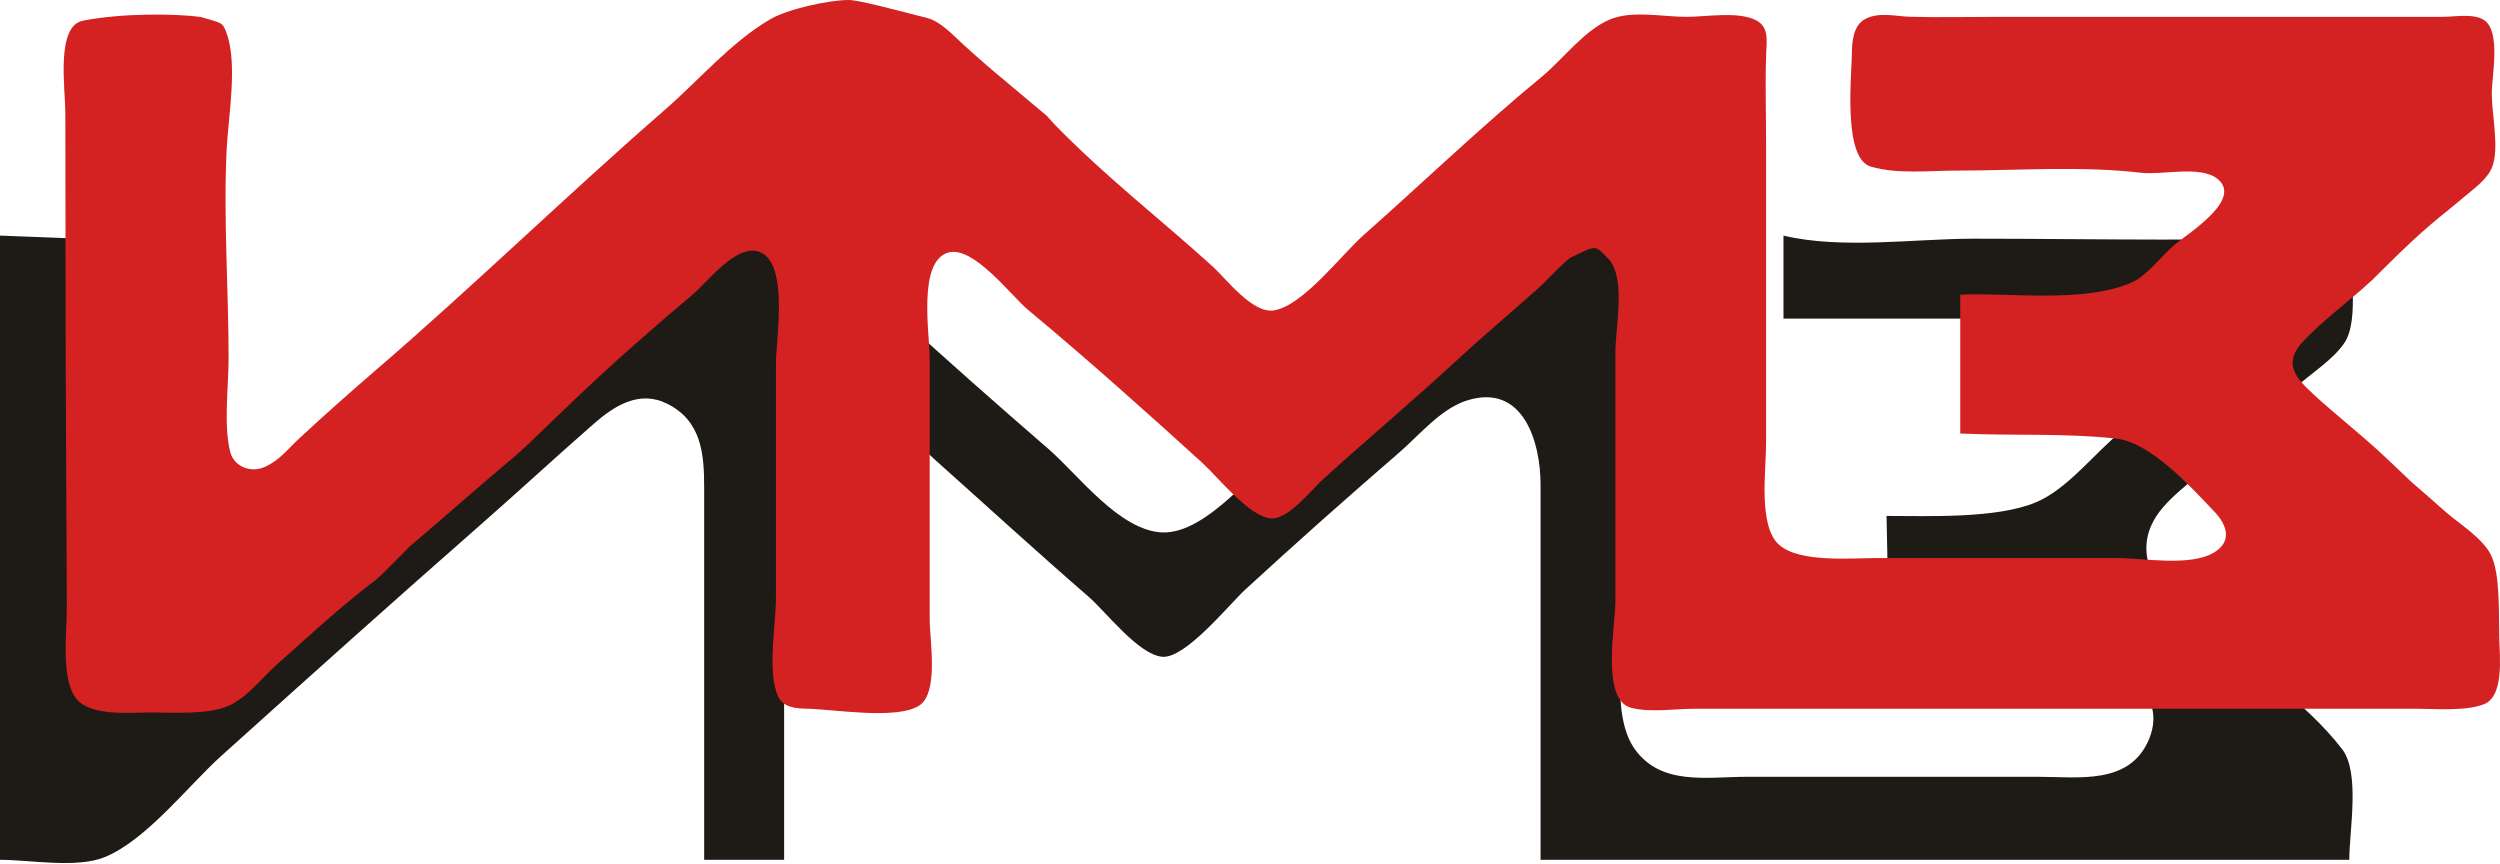
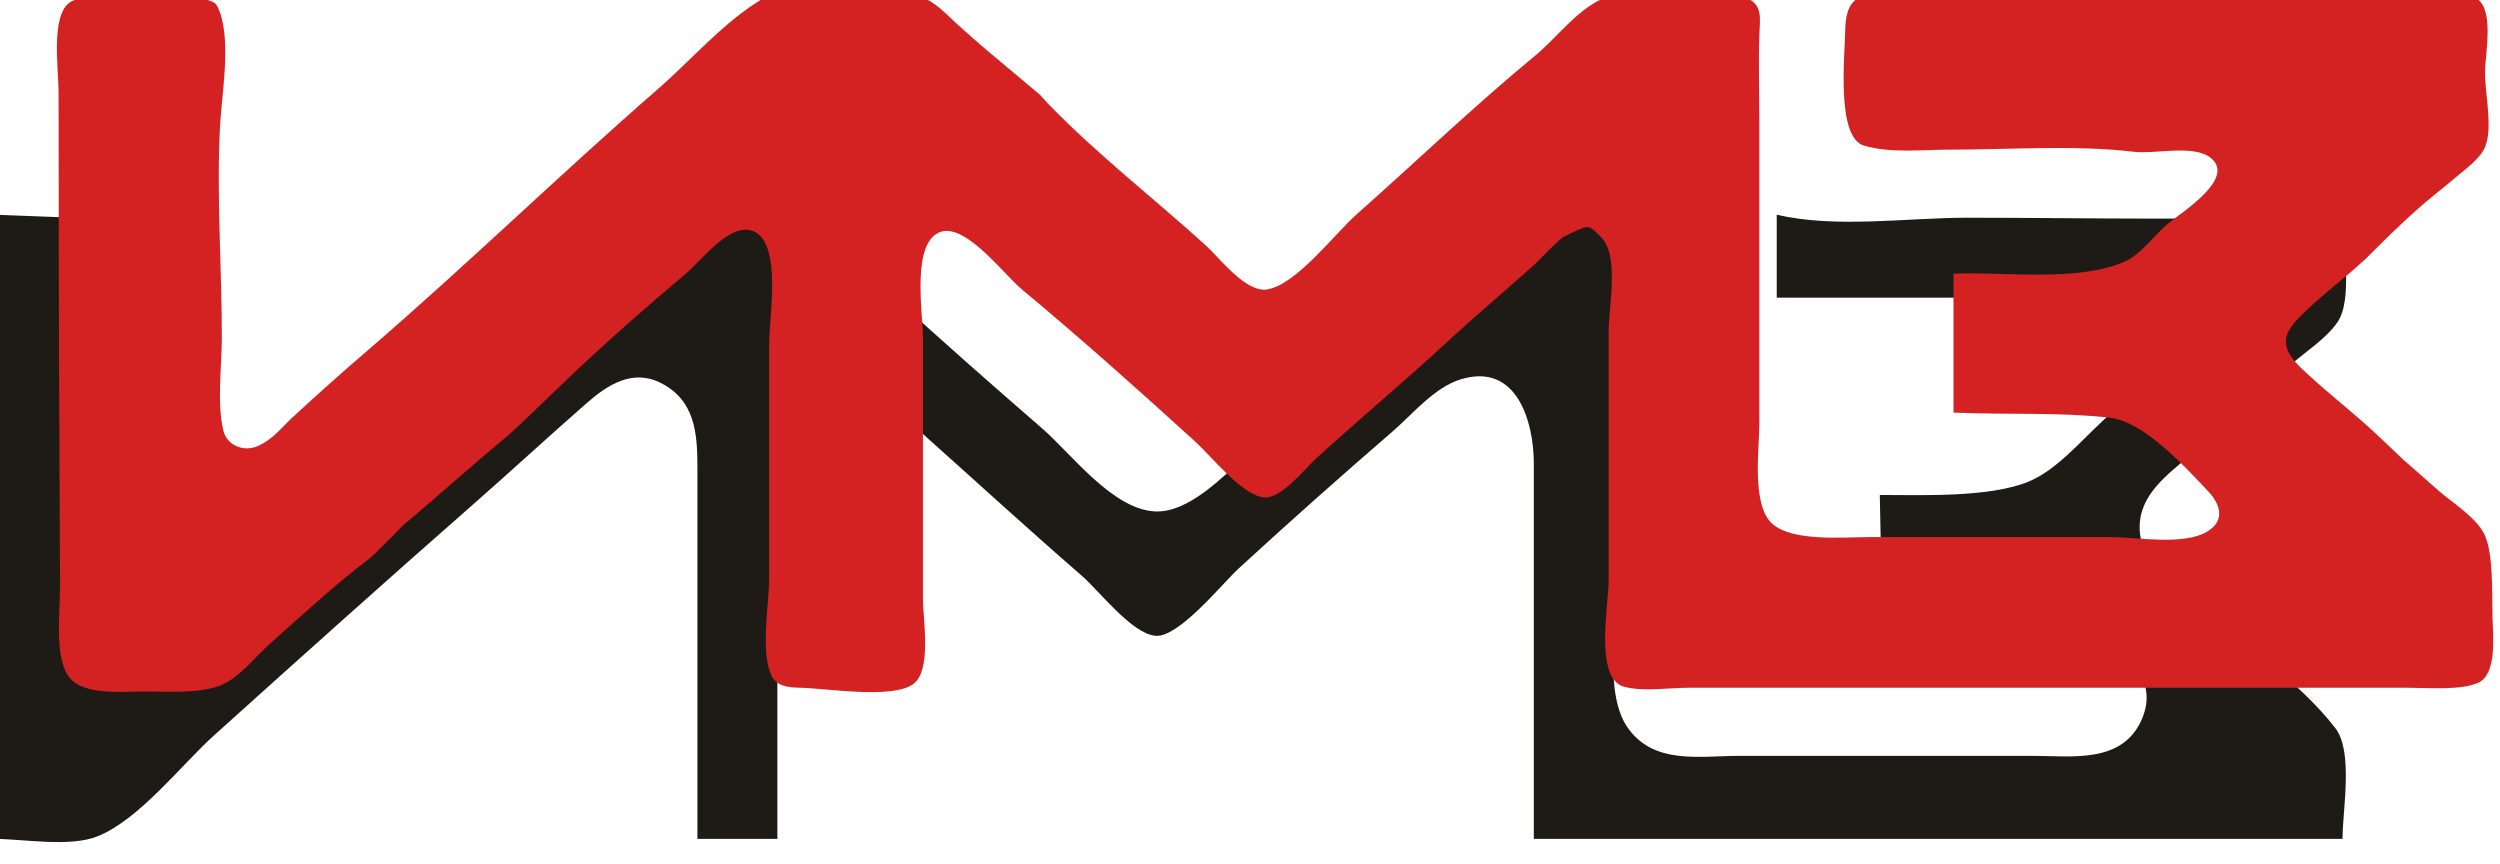
<svg xmlns="http://www.w3.org/2000/svg" version="1.1" id="svg1" viewBox="9.61 184.98 813.014 280.661" width="813.014" height="280.661">
  <defs id="defs1" />
-   <path style="fill:#1e1a16;stroke:none" d="m 9.61,261.599 v 203 c 9.811,0 24.862,2.841 34,-0.858 13.572,-5.494 27.166,-23.222 38,-32.973 27.873,-25.086 55.809,-50.157 84,-74.884 12.423,-10.897 24.566,-22.117 37,-32.998 6.773,-5.927 14.873,-11.163 24,-6.598 11.167,5.586 12,16.314 12,27.312 v 59 62 h 26 v -124 c 0.005,-13.961 8.104,-30.487 25,-25.196 9.031,2.828 17.098,12.867 24,19.03 16.651,14.868 33.132,29.971 50,44.59 5.665,4.91 16.282,18.899 24,19.542 7.549,0.629 21.672,-16.982 27,-21.881 16.391,-15.074 33.149,-29.953 50,-44.509 6.563,-5.669 13.523,-14.244 21.996,-16.938 18.441,-5.865 24.004,13.611 24.004,27.362 v 122 h 263 c 0,-9.395 3.585,-28.301 -2.318,-35.985 -12.074,-15.719 -31.876,-28.629 -46.682,-41.849 -7.181,-6.412 -16.809,-12.54 -16.981,-23.166 -0.181,-11.172 9.364,-17.568 16.981,-24.285 10.749,-9.48 21.276,-19.245 32,-28.765 4.888,-4.339 11.714,-8.606 15.397,-14.039 5.101,-7.526 1.603,-25.981 1.603,-34.91 -40.44,2.12 -81.48,1 -122,1 -19.528,0 -42.997,3.524 -62,-1 v 27 h 79 c 10.13,0 24.358,-2.683 32.985,3.638 16.289,11.935 4.801,26.558 -5.981,36.437 -7.154,6.556 -14.918,15.912 -24.004,19.697 -12.739,5.307 -34.75,4.393 -48.487,4.393 l 0.487,23.835 c 13.814,0 33.978,-3.727 47,0.97 9.547,3.443 17.691,13.223 25,19.944 8.251,7.588 18.126,15.603 12.775,28.086 -6.301,14.699 -22.786,12 -35.775,12 h -95 c -12.937,0 -27.794,2.987 -36.362,-9.001 C 533.258,417.419 537.61,394.819 537.61,381.599 V 262.599 c -9.189,-0.535 -26.538,-3.074 -35,0.349 -8.238,3.332 -16.366,13.671 -23.004,19.602 -16.649,14.877 -33.114,30.014 -49.996,44.625 -10.269,8.888 -27.254,31.525 -42,30.95 -13.933,-0.544 -27.271,-18.654 -37,-27.101 -16.474,-14.303 -32.942,-28.743 -49,-43.51 -8.061,-7.413 -17.913,-19.623 -28,-23.976 -8.815,-3.804 -32.577,-2.931 -42,-0.925 -4.76,1.013 -8.532,5.724 -12,8.821 -8.652,7.725 -17.514,15.234 -26,23.141 -32.659,30.429 -67.145,58.896 -100,89.11 -10.221,9.399 -26.416,30.559 -42,27.574 -20.64,-3.954 -16,-32.641 -16,-47.66 v -40 -61 z" id="path239" />
-   <path style="fill:#d42222;fill-opacity:1;stroke:none" d="m 131.949,373.457 1.797,-1.623 c 12.191,-12.004 6.927,-7.328 11.203,-10.938 10.172,-8.587 20.958,-18.274 32,-27.439 l 4.112,-3.73 c 9.423,-9.004 10.301,-9.908 15.884,-15.234 12.128,-11.571 25.176,-23.004 38.005,-33.789 4.929,-4.144 14.401,-16.95 21.944,-13.684 9.289,4.022 5.055,28.142 5.055,36.438 v 76 c 0,8.825 -2.877,23.678 0.603,31.811 1.612,3.766 5.831,4.123 9.397,4.184 8.695,0.149 29.281,3.731 36.606,-1.023 6.439,-4.18 3.394,-21.345 3.394,-27.972 v -85 c 0,-7.853 -3.989,-31.39 6.019,-34.338 8.148,-2.4 20.506,14.086 26.021,18.674 19.238,16.003 38.065,32.836 56.576,49.668 5.046,4.588 15.306,17.582 22.389,18.114 5.59,0.42 13.044,-9.214 16.826,-12.654 14.24,-12.952 29.029,-25.323 43.155,-38.388 8.833,-8.17 18.06,-15.883 27.015,-23.906 3.404,-3.049 4.549,-4.804 10.069,-9.683 9.258,-4.496 8.103,-4.216 12.331,-0.143 6.248,6.019 2.6,22.528 2.6,30.656 v 81 c 0,7.86 -4.754,32.075 5.043,34.682 6.272,1.669 14.483,0.318 20.957,0.318 h 43 139 52 c 6.186,0 16.983,0.921 22.704,-1.577 6.289,-2.746 4.888,-15.425 4.73,-21.179 -0.211,-7.711 0.377,-20.968 -2.653,-27.154 -2.719,-5.551 -10.2,-10.099 -14.778,-14.09 -4.051,-3.532 -4.006,-3.593 -11.541,-10.119 -6.129,-5.829 -6.099,-5.865 -9.463,-8.971 -7.061,-6.521 -14.632,-12.406 -21.714,-18.91 -6.361,-5.842 -10.33,-10.441 -3.404,-17.7 3.166,-3.319 6.613,-6.328 10.094,-9.304 4.021,-3.437 7.396,-6.013 12.207,-10.483 l 3.077,-3.061 c 15.614,-15.533 18.46,-16.814 26.74,-23.88 3.141,-2.681 7.526,-5.695 9.103,-9.662 2.438,-6.136 -0.103,-17.191 -0.103,-23.91 0,-5.915 3.069,-20.264 -2.533,-23.972 -3.339,-2.21 -9.644,-1.028 -13.467,-1.028 h -34 -110 c -9.658,0 -19.345,0.221 -29,-0.015 -4.836,-0.118 -10.192,-1.684 -14.769,0.718 -3.86,2.026 -4.268,7.233 -4.316,10.932 -0.1,7.681 -2.975,34.389 6.129,37.062 8.705,2.555 19.001,1.303 27.956,1.303 19.741,0 40.472,-1.59 60,0.715 6.784,0.8 19.211,-2.473 24.771,1.948 8.334,6.626 -9.142,17.492 -13.785,21.338 -4.391,3.637 -8.971,10.158 -14.155,12.411 -15.654,6.802 -39.548,3.193 -55.682,3.928 v 45.174 c 18.259,0.768 34.395,-0.187 50.852,1.661 11.128,1.25 24.476,16.022 31.894,23.865 3.93,4.155 5.753,9.384 -0.002,13.023 -7.689,4.862 -23.106,1.938 -31.892,1.938 h -78 c -8.362,0 -25.017,1.583 -31.723,-4.268 -6.924,-6.041 -4.277,-24.369 -4.277,-32.732 v -98 c 0,-9.647 -0.333,-19.361 0.039,-29 0.174,-4.52 1.049,-9.163 -4.083,-11.258 -6.049,-2.469 -15.498,-0.742 -21.956,-0.742 -7.738,0 -17.686,-2.229 -25,0.938 -8.331,3.608 -15.018,12.83 -21.961,18.552 -19.908,16.406 -38.637,34.409 -57.959,51.51 -7.064,6.253 -19.636,22.904 -29.095,24.458 -7.002,1.15 -15.374,-10.115 -19.971,-14.288 -16.647,-15.109 -35.306,-29.558 -51.553,-46.344 l -2.391,-2.651 c -19.053,-15.969 -19.071,-15.873 -27.084,-23.125 -3.405,-3.081 -7.395,-7.588 -11.985,-8.731 -8.424,-2.098 -21.795,-5.795 -25.322,-5.795 -6.562,0 -19.947,2.953 -25.678,6.336 -12.742,7.521 -22.95,19.656 -34.148,29.399 -31.509,27.415 -62.605,57.659 -94.277,84.897 -8.319,7.154 -16.541,14.464 -24.586,21.924 -3.877,3.595 -6.333,7.076 -11.203,9.275 -4.788,2.162 -10.11,-0.291 -11.251,-4.841 -2.232,-8.897 -0.535,-21.186 -0.535,-30.513 0,-22.473 -1.732,-45.641 -0.625,-68 0.527,-10.639 3.702,-27.821 -0.117,-37.956 -1.35,-3.582 -1.629,-2.9 -8.258,-5 -7.797,-1.059 -25.33,-1.379 -38.371,1.205 -8.882,1.76 -5.736,22.013 -5.724,29.872 l 0.122,82.122 0.365,78.757 c 0.036,7.817 -2.064,23.535 3.185,29.852 4.74,5.705 17.378,4.365 24.058,4.365 7.292,0 18.588,0.803 25.35,-2.155 5.974,-2.613 10.798,-9.054 15.59,-13.317 10.547,-9.383 21.157,-19.25 32.424,-27.745 z" id="path167" />
+   <path style="fill:#1e1a16;stroke:none" d="m 7.414,254.782 v 203 c 9.811,0 24.862,2.841 34,-0.858 13.572,-5.494 27.166,-23.222 38,-32.973 27.873,-25.086 55.809,-50.157 84,-74.884 12.423,-10.897 24.566,-22.117 37,-32.998 6.773,-5.927 14.873,-11.163 24,-6.598 11.167,5.586 12,16.314 12,27.312 v 59 62 h 26 v -124 c 0.005,-13.961 8.104,-30.487 25,-25.196 9.031,2.828 17.098,12.867 24,19.03 16.651,14.868 33.132,29.971 50,44.59 5.665,4.91 16.282,18.899 24,19.542 7.549,0.629 21.672,-16.982 27,-21.881 16.391,-15.074 33.149,-29.953 50,-44.509 6.563,-5.669 13.523,-14.244 21.996,-16.938 18.441,-5.865 24.004,13.611 24.004,27.362 v 122 h 263 c 0,-9.395 3.585,-28.301 -2.318,-35.985 -12.074,-15.719 -31.876,-28.629 -46.682,-41.849 -7.181,-6.412 -16.809,-12.54 -16.981,-23.166 -0.181,-11.172 9.364,-17.568 16.981,-24.285 10.749,-9.48 21.276,-19.245 32,-28.765 4.888,-4.339 11.714,-8.606 15.397,-14.039 5.101,-7.526 1.603,-25.981 1.603,-34.91 -40.44,2.12 -81.48,1 -122,1 -19.528,0 -42.997,3.524 -62,-1 v 27 h 79 c 10.13,0 24.358,-2.683 32.985,3.638 16.289,11.935 4.801,26.558 -5.981,36.437 -7.154,6.556 -14.918,15.912 -24.004,19.697 -12.739,5.307 -34.75,4.393 -48.487,4.393 l 0.487,23.835 c 13.814,0 33.978,-3.727 47,0.97 9.547,3.443 17.691,13.223 25,19.944 8.251,7.588 18.126,15.603 12.775,28.086 -6.301,14.699 -22.786,12 -35.775,12 h -95 c -12.937,0 -27.794,2.987 -36.362,-9.001 -7.991,-11.18 -3.638,-33.78 -3.638,-46.999 V 255.782 c -9.189,-0.535 -26.538,-3.074 -35,0.349 -8.238,3.332 -16.366,13.671 -23.004,19.602 -16.649,14.877 -33.114,30.014 -49.996,44.625 -10.269,8.888 -27.254,31.525 -42,30.95 -13.933,-0.544 -27.271,-18.654 -37,-27.101 -16.474,-14.303 -32.942,-28.743 -49,-43.51 -8.061,-7.413 -17.913,-19.623 -28,-23.976 -8.815,-3.804 -32.577,-2.931 -42,-0.925 -4.76,1.013 -8.532,5.724 -12,8.821 -8.652,7.725 -17.514,15.234 -26,23.141 C 158.755,318.185 124.27,346.653 91.414,376.867 81.193,386.267 64.999,407.427 49.414,404.441 28.774,400.488 33.414,371.8 33.414,356.782 v -40 -61 z" id="path239" />
+   <path style="fill:#d42222;fill-opacity:1;stroke:none" d="m 129.753,366.64 1.797,-1.623 c 12.191,-12.004 6.927,-7.328 11.203,-10.938 10.172,-8.587 20.958,-18.274 32,-27.439 l 4.112,-3.73 c 9.423,-9.004 10.301,-9.908 15.884,-15.234 12.128,-11.571 25.176,-23.004 38.005,-33.789 4.929,-4.144 14.401,-16.95 21.944,-13.684 9.289,4.022 5.055,28.142 5.055,36.438 v 76 c 0,8.825 -2.877,23.678 0.603,31.811 1.612,3.766 5.831,4.123 9.397,4.184 8.695,0.149 29.281,3.731 36.606,-1.023 6.439,-4.18 3.394,-21.345 3.394,-27.972 v -85 c 0,-7.853 -3.989,-31.39 6.019,-34.338 8.148,-2.4 20.506,14.086 26.021,18.674 19.238,16.003 38.065,32.836 56.576,49.668 5.046,4.588 15.306,17.582 22.389,18.114 5.59,0.42 13.044,-9.214 16.826,-12.654 14.24,-12.952 29.029,-25.323 43.155,-38.388 8.833,-8.17 18.06,-15.883 27.015,-23.906 3.404,-3.049 4.549,-4.804 10.069,-9.683 9.258,-4.496 8.103,-4.216 12.331,-0.143 6.248,6.019 2.6,22.528 2.6,30.656 v 81 c 0,7.86 -4.754,32.075 5.043,34.682 6.272,1.669 14.483,0.318 20.957,0.318 h 43 139 52 c 6.186,0 16.983,0.921 22.704,-1.577 6.289,-2.746 4.888,-15.425 4.73,-21.179 -0.211,-7.711 0.377,-20.968 -2.653,-27.154 -2.719,-5.551 -10.2,-10.099 -14.778,-14.09 -4.051,-3.532 -4.006,-3.593 -11.541,-10.119 -6.129,-5.829 -6.099,-5.865 -9.463,-8.971 -7.061,-6.521 -14.632,-12.406 -21.714,-18.91 -6.361,-5.842 -10.33,-10.441 -3.404,-17.7 3.166,-3.319 6.613,-6.328 10.094,-9.304 4.021,-3.437 7.396,-6.013 12.207,-10.483 l 3.077,-3.061 c 15.614,-15.533 18.46,-16.814 26.74,-23.88 3.141,-2.681 7.526,-5.695 9.103,-9.662 2.438,-6.136 -0.103,-17.191 -0.103,-23.91 0,-5.915 3.069,-20.264 -2.533,-23.972 -3.339,-2.21 -9.644,-1.028 -13.467,-1.028 h -34 -110 c -9.658,0 -19.345,0.221 -29,-0.015 -4.836,-0.118 -10.192,-1.684 -14.769,0.718 -3.86,2.026 -4.268,7.233 -4.316,10.932 -0.1,7.681 -2.975,34.389 6.129,37.062 8.705,2.555 19.001,1.303 27.956,1.303 19.741,0 40.472,-1.59 60,0.715 6.784,0.8 19.211,-2.473 24.771,1.948 8.334,6.626 -9.142,17.492 -13.785,21.338 -4.391,3.637 -8.971,10.158 -14.155,12.411 -15.654,6.802 -39.548,3.193 -55.682,3.928 v 45.174 c 18.259,0.768 34.395,-0.187 50.852,1.661 11.128,1.25 24.476,16.022 31.894,23.865 3.93,4.155 5.753,9.384 -0.002,13.023 -7.689,4.862 -23.106,1.938 -31.892,1.938 h -78 c -8.362,0 -25.017,1.583 -31.723,-4.268 -6.924,-6.041 -4.277,-24.369 -4.277,-32.732 v -98 c 0,-9.647 -0.333,-19.361 0.039,-29 0.174,-4.52 1.049,-9.163 -4.083,-11.258 -6.049,-2.469 -15.498,-0.742 -21.956,-0.742 -7.738,0 -17.686,-2.229 -25,0.938 -8.331,3.608 -15.018,12.83 -21.961,18.552 -19.908,16.406 -38.637,34.409 -57.959,51.51 -7.064,6.253 -19.636,22.904 -29.095,24.458 -7.002,1.15 -15.374,-10.115 -19.971,-14.288 C 385.12,249.701 366.46,235.252 350.213,218.465 l -2.391,-2.651 c -19.053,-15.969 -19.071,-15.873 -27.084,-23.125 -3.405,-3.081 -7.395,-7.588 -11.985,-8.731 -8.424,-2.098 -21.795,-5.795 -25.322,-5.795 -6.562,0 -19.947,2.953 -25.678,6.336 -12.742,7.521 -22.95,19.656 -34.148,29.399 -31.509,27.415 -62.605,57.659 -94.277,84.897 -8.319,7.154 -16.541,14.464 -24.586,21.924 -3.877,3.595 -6.333,7.076 -11.203,9.275 -4.788,2.162 -10.11,-0.291 -11.251,-4.841 -2.232,-8.897 -0.535,-21.186 -0.535,-30.513 0,-22.473 -1.732,-45.641 -0.625,-68 0.527,-10.639 3.702,-27.821 -0.117,-37.956 -1.35,-3.582 -1.629,-2.9 -8.258,-5 -7.797,-1.059 -25.33,-1.379 -38.371,1.205 -8.882,1.76 -5.736,22.013 -5.724,29.872 l 0.122,82.122 0.365,78.757 c 0.036,7.817 -2.064,23.535 3.185,29.852 4.74,5.705 17.378,4.365 24.058,4.365 7.292,0 18.588,0.803 25.35,-2.155 5.974,-2.613 10.798,-9.054 15.59,-13.317 10.547,-9.383 21.157,-19.25 32.424,-27.745 z" id="path167" />
</svg>
